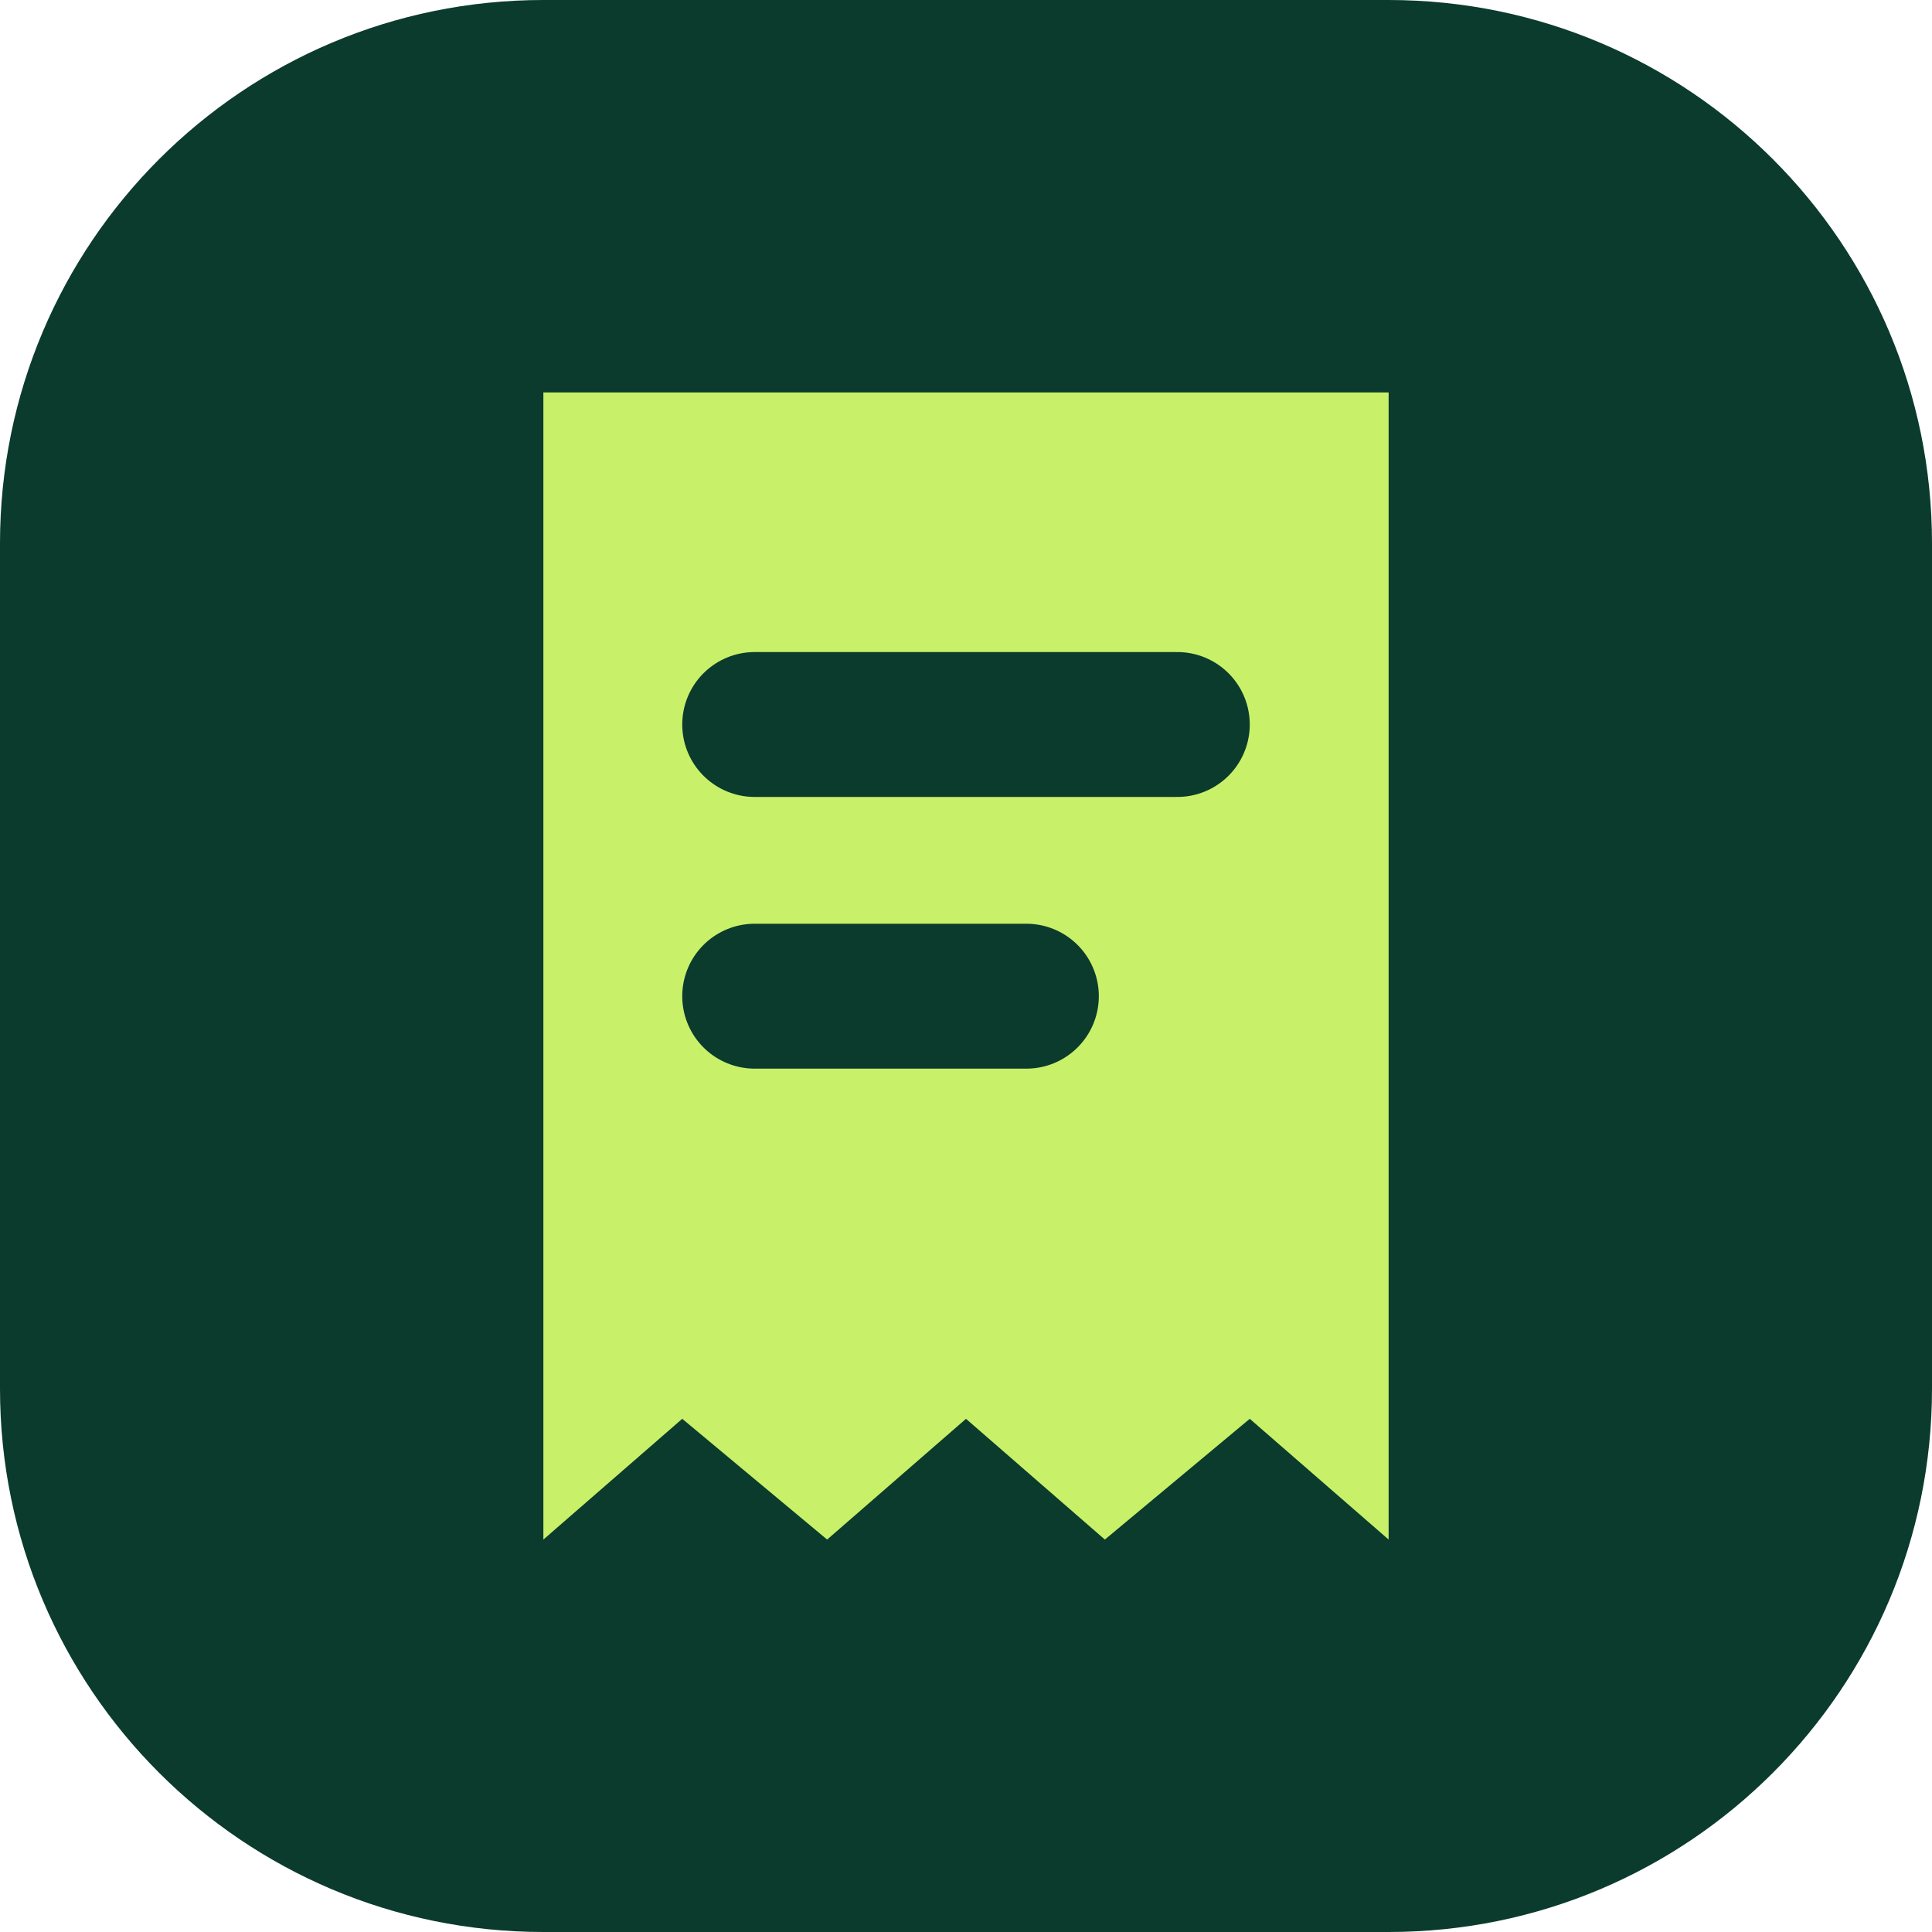
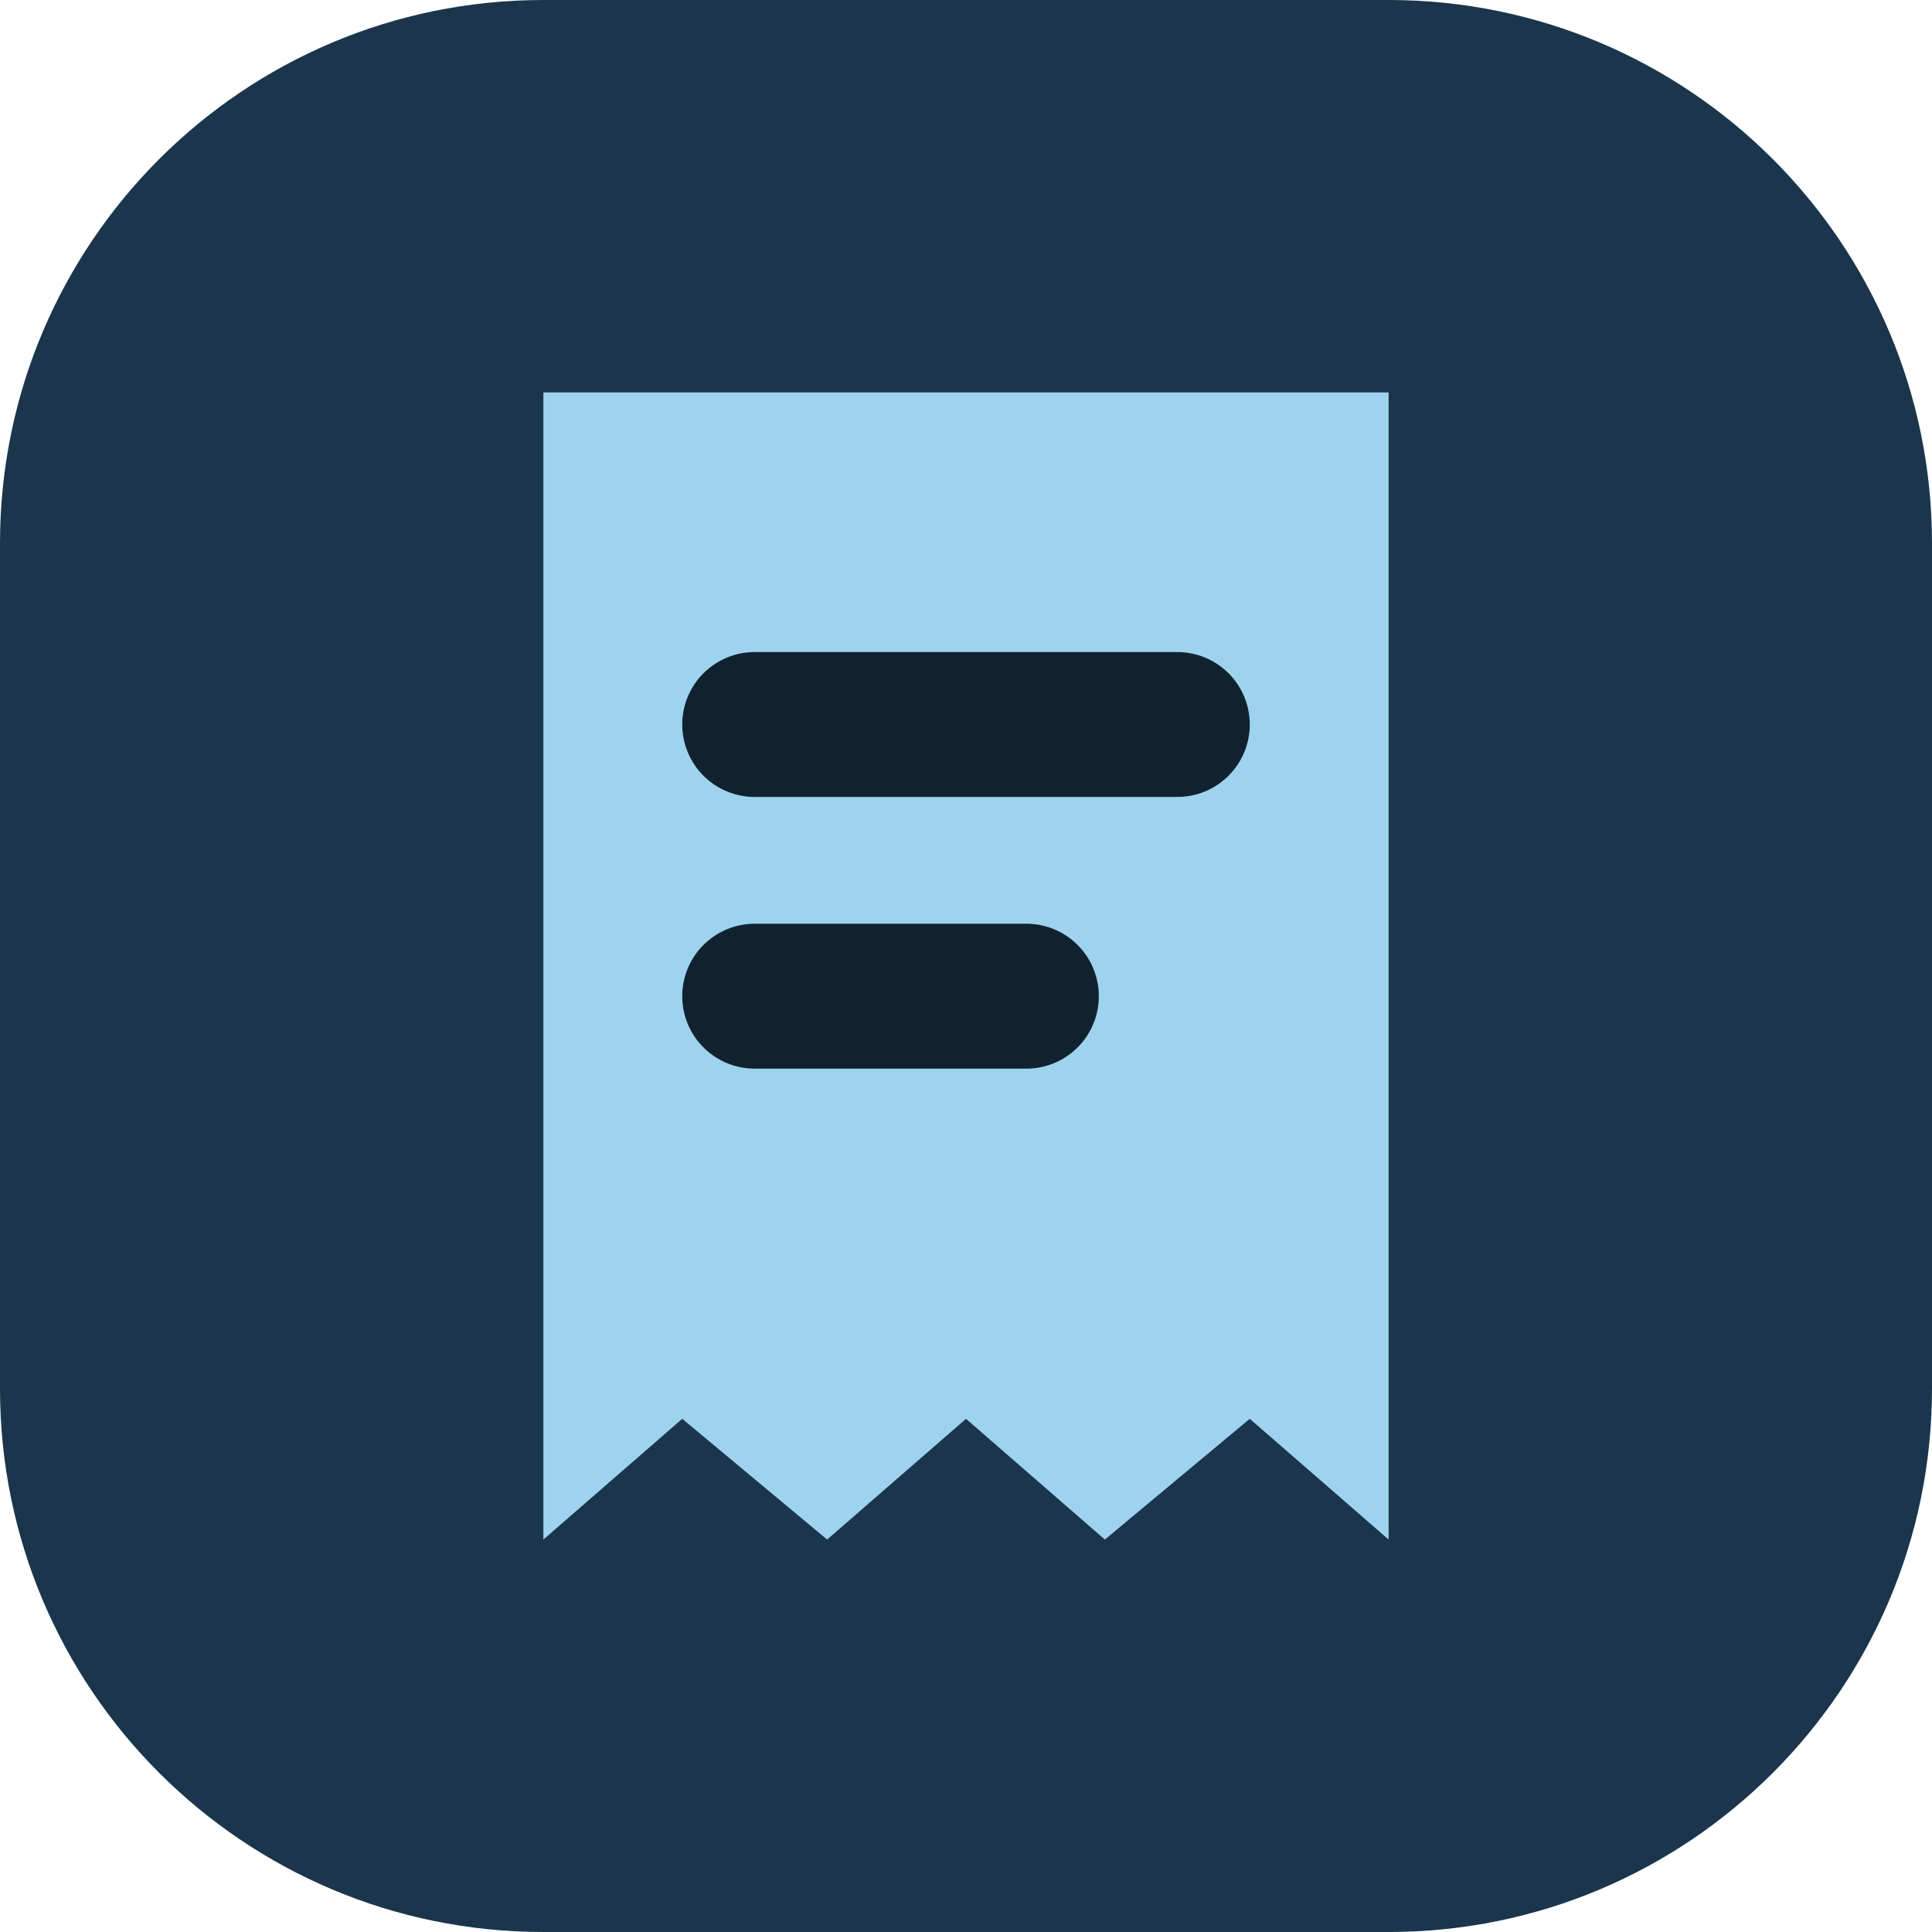
<svg xmlns="http://www.w3.org/2000/svg" viewBox="0 0 32 32">
-   <rect width="32" height="32" rx="9" fill="#0b3b2d" />
-   <path d="M9 6.5h14v19l-2.3-2-2.4 2-2.3-2-2.3 2-2.4-2-2.3 2z" fill="#c8f169" />
-   <path d="M12.5 12h7M12.5 16.5h4.5" stroke="#0b3b2d" stroke-width="2.4" stroke-linecap="round" />
+   <rect width="32" height="32" rx="9" fill="#1a354c" />
+   <path d="M9 6.5h14v19l-2.3-2-2.4 2-2.3-2-2.3 2-2.4-2-2.3 2z" fill="#9ed3ee" />
+   <path d="M12.5 12h7M12.5 16.5h4.5" stroke="#10222f" stroke-width="2.4" stroke-linecap="round" />
</svg>
